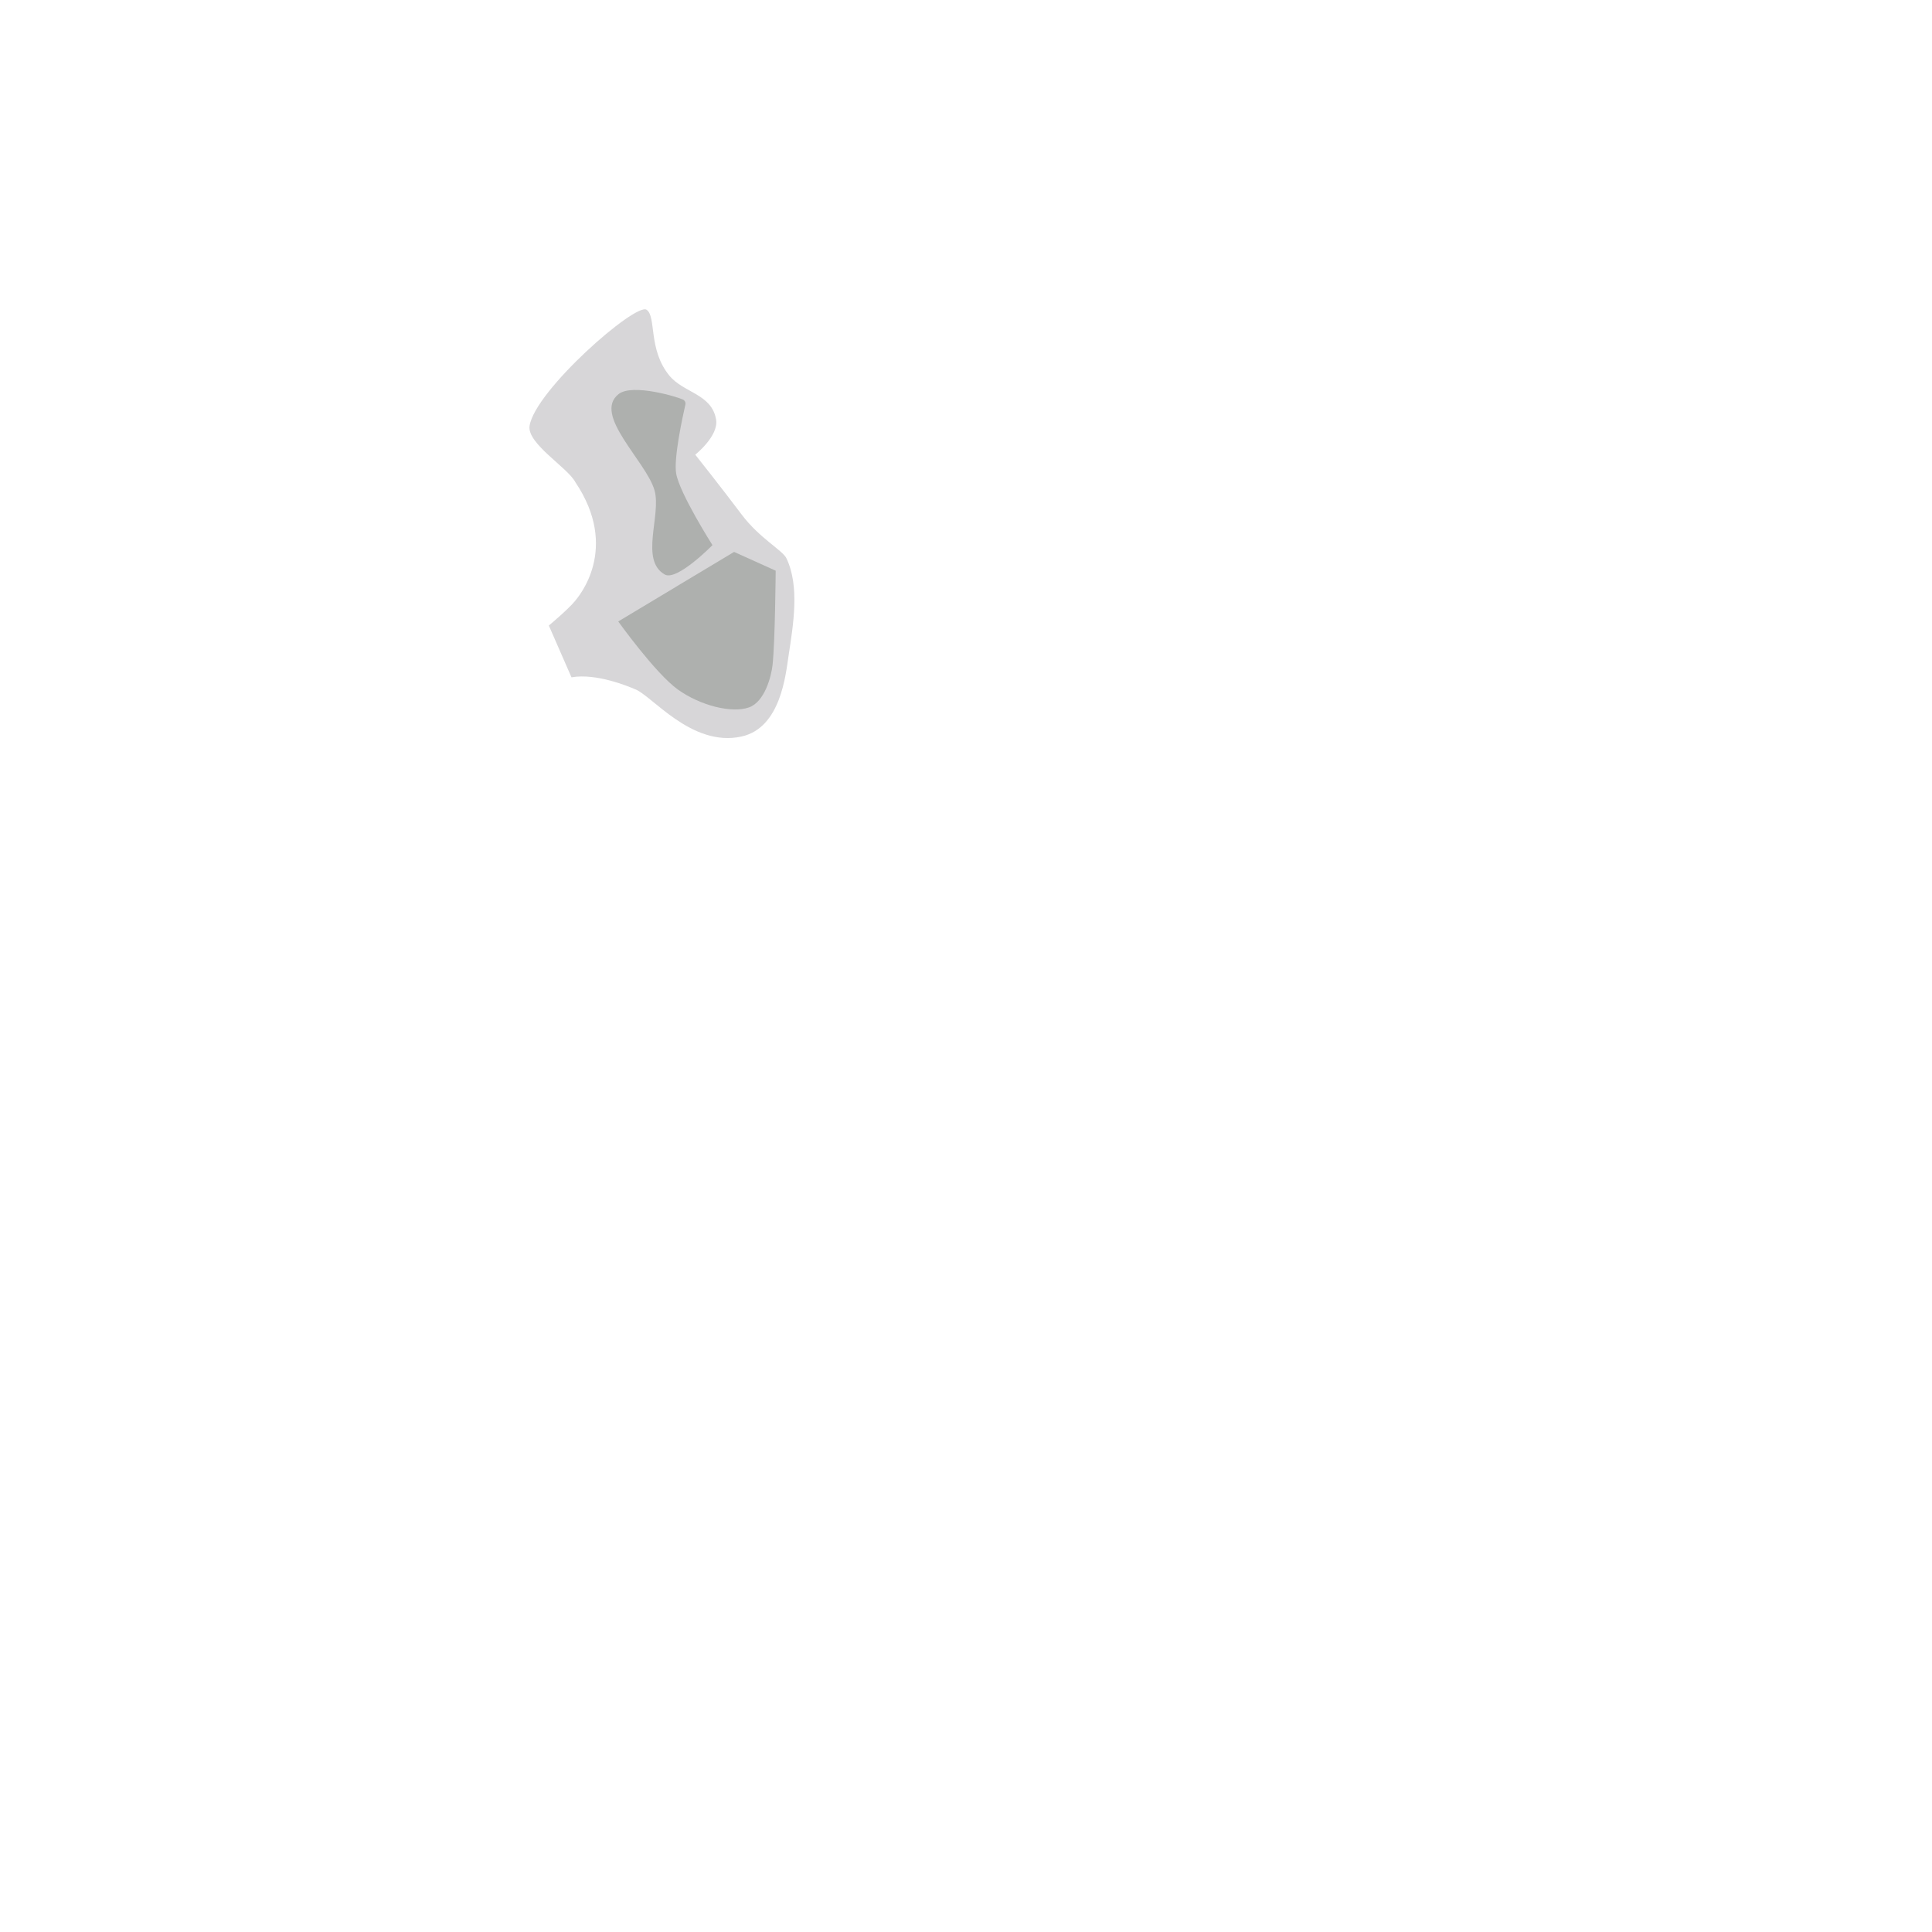
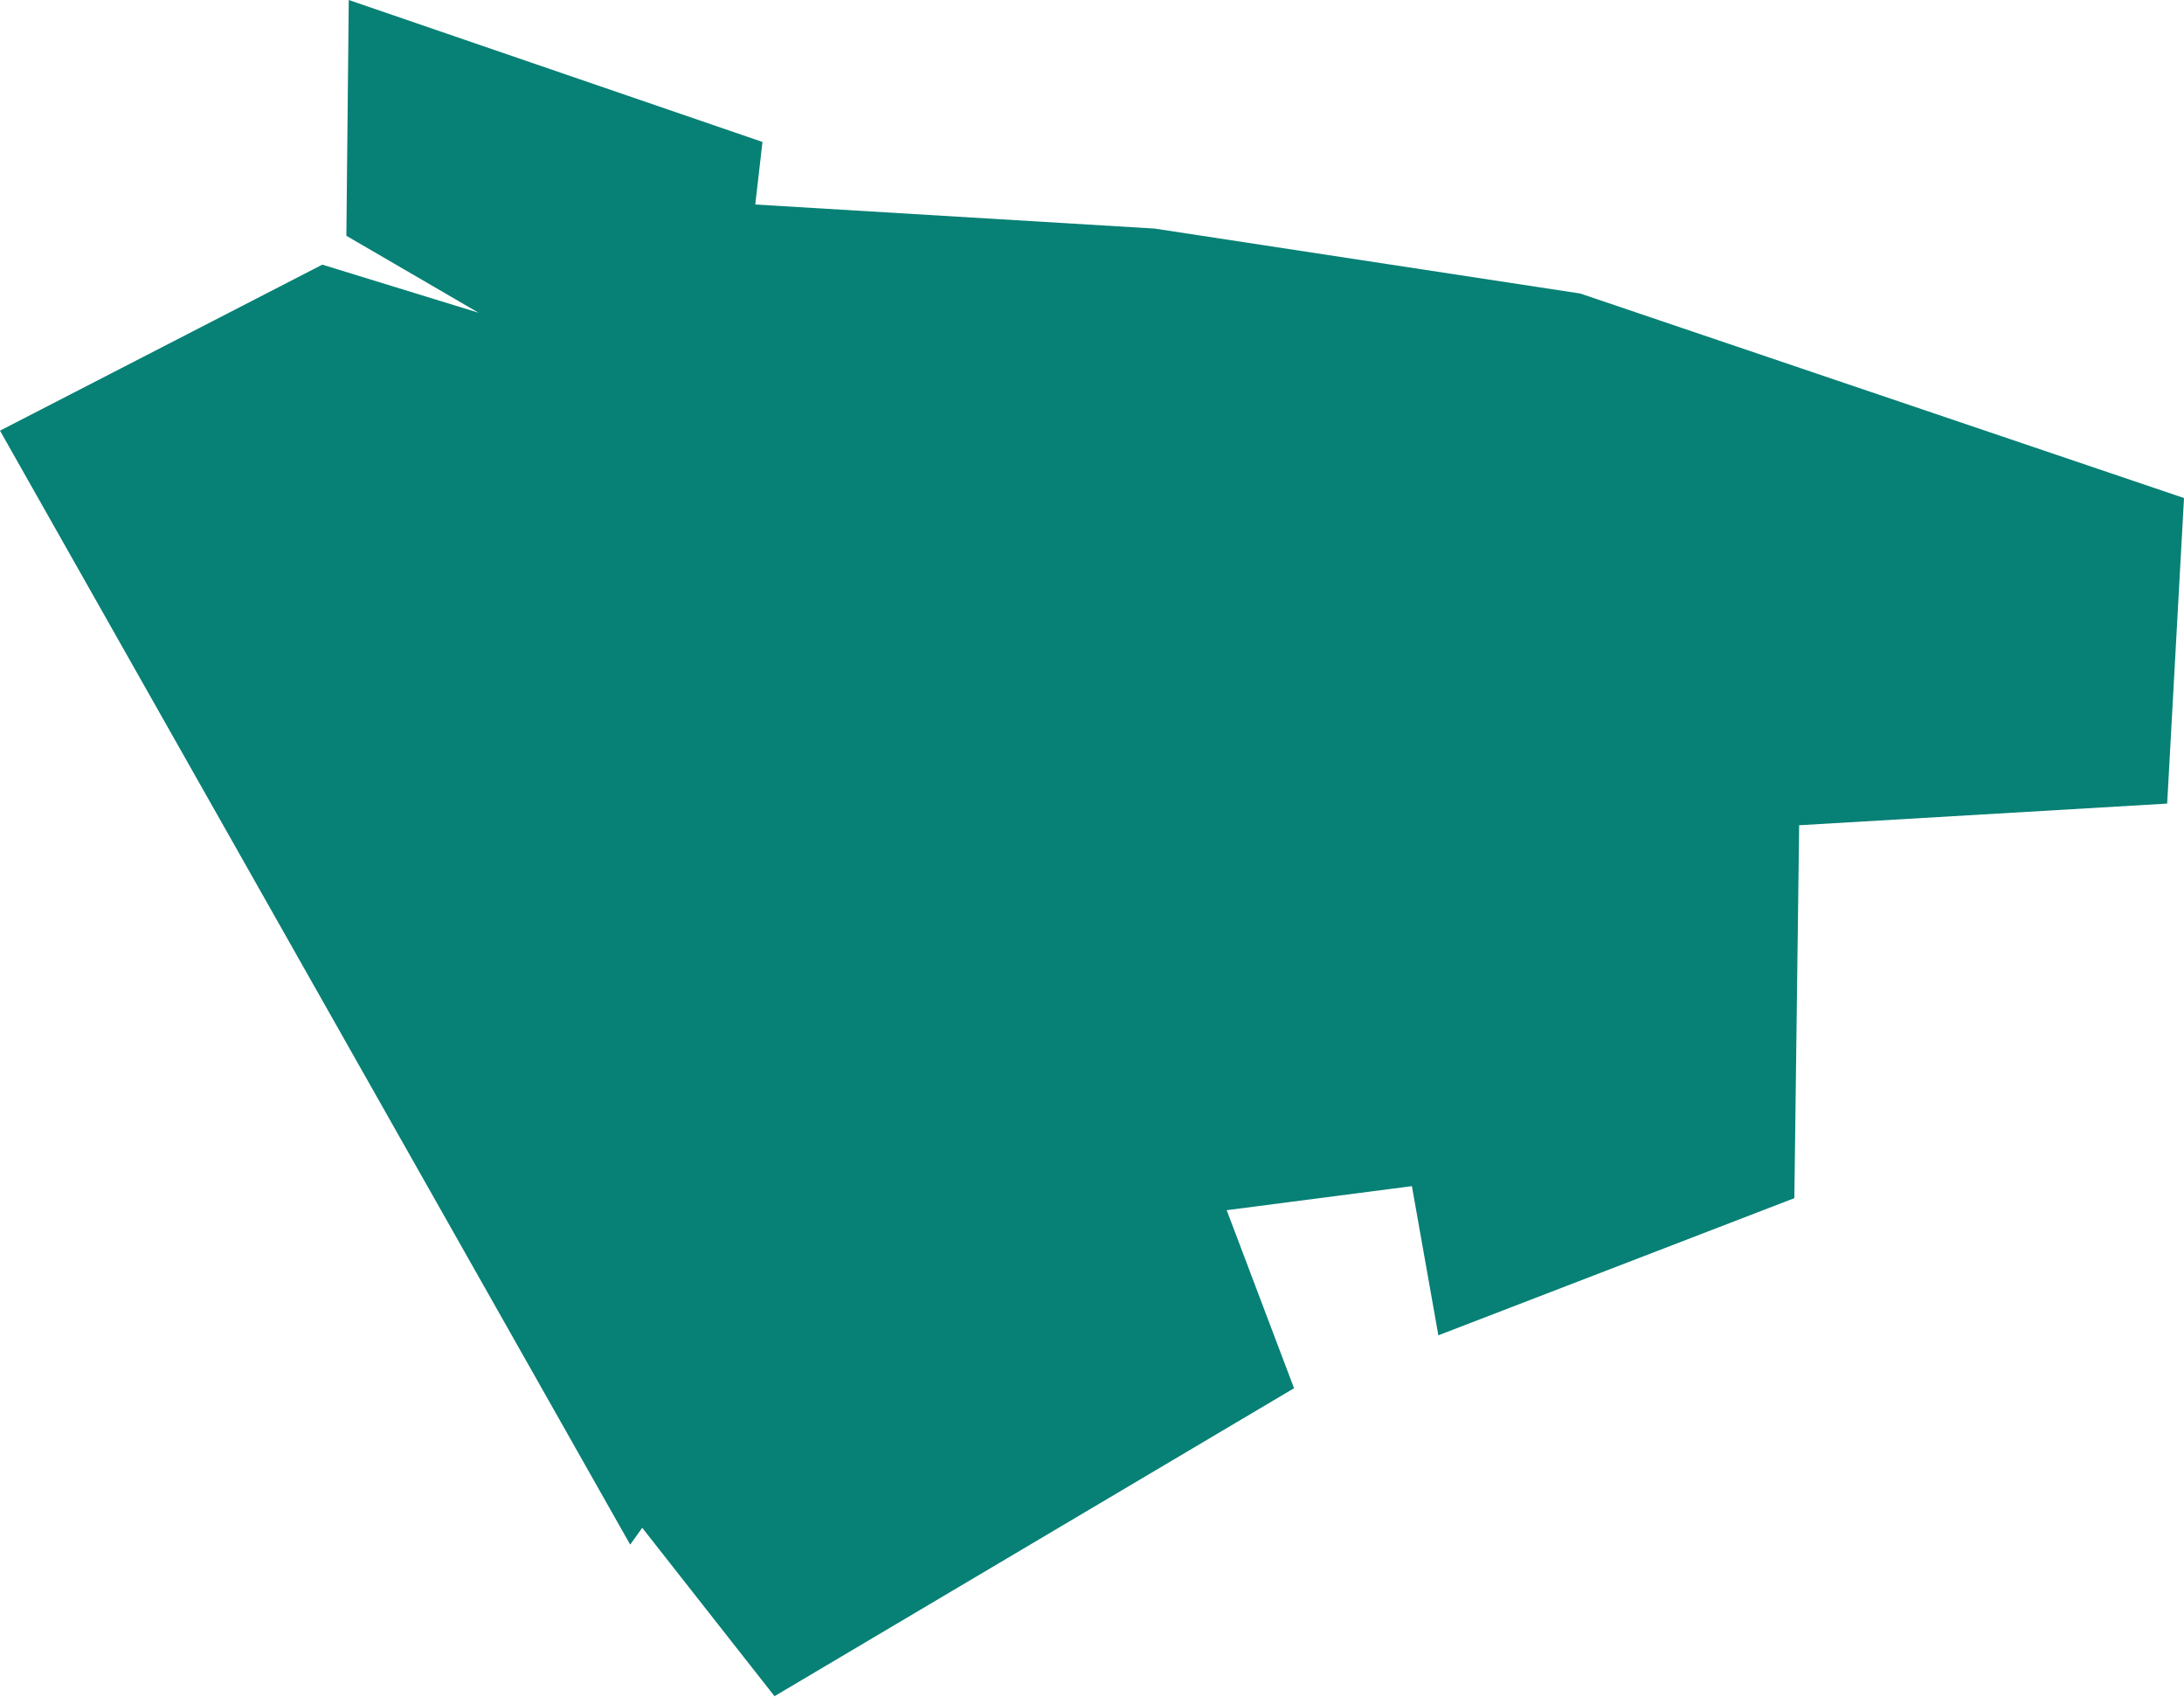
- <svg xmlns="http://www.w3.org/2000/svg" version="1.1" x="0px" y="0px" width="2000px" height="2000px" viewBox="-760 -760 2000 2000" enable-background="new -760 -760 2000 2000" xml:space="preserve">
-   <g id="Layer_2" display="none">
-     <rect x="-2201.885" y="-1268.837" display="inline" fill="#4EB7E5" stroke="#000000" stroke-width="1.961" stroke-miterlimit="10" width="5011.888" height="2721.778" />
-   </g>
-   <g id="Layer_1">
-     <path id="cerro" fill="#D7D6D8" d="M54.167-181.936c-3.66-8.209-27.797-20.697-46.235-45.2   c-22.064-29.327-48.201-62.171-48.201-62.171s24.38-19.392,21.581-36.277c-4.429-26.732-33.704-27.629-48.437-45.628   c-22.182-27.092-13.202-61.17-23.556-68.144c-11.297-7.609-115.44,83.512-121.108,120.217   c-2.814,18.212,39.102,42.949,47.25,58.012c-0.365,0.094-0.023,0.001-0.016,0.015c46.737,69.286,3.196,119.162-0.419,123.534   c-7.341,8.879-26.87,25.145-26.87,25.145l23.438,53.599c25.9-4.522,59.348,9.553,65.239,12.09   C-86.002-41.062-44.374,14.003,7.686,2.43c40.657-9.035,45.683-64.287,48.623-83.551C61.248-113.507,67.936-153.048,54.167-181.936   z" />
-     <path id="cementerio_1" fill="#AEB0AE" d="M-119.994-116.674l119.905-71.988l43.074,19.436c0,0-0.535,72.449-3.242,97.621   c-1.228,11.43-7.992,38.115-24.406,43.902c-17.887,6.301-50.356-1.854-73.573-18.471   C-81.423-62.77-119.994-116.674-119.994-116.674z" />
-     <path id="cementerio_2" fill="#AEB0AE" d="M-22.458-195.687c0,0-36.758,37.545-49.381,30.413   c-26.215-14.818-3.298-61.537-10.61-87.153c-8.544-29.953-64.317-78.252-37.196-99.607c14.446-11.375,61.841,3.166,66.875,5.78   c1.238,0.645,2.87,2.502,2.274,5.101c-3.045,13.338-12.17,55.525-9.557,71.222C-56.637-249.412-22.458-195.687-22.458-195.687z" />
-   </g>
+ <svg xmlns="http://www.w3.org/2000/svg" version="1.1" id="Layer_1" x="0px" y="0px" width="908px" height="705px" viewBox="0 0 908 705" enable-background="new 0 0 908 705" xml:space="preserve">
+   <polygon fill="#078075" points="0,179 134,110 199,130 144,98 145,0 317,59 314,85 480,95 657,122 908,207 901,334 748,343 746,498   598,555 587,493 510,503 538,577 322,705 267,635 262,642 " />
</svg>
